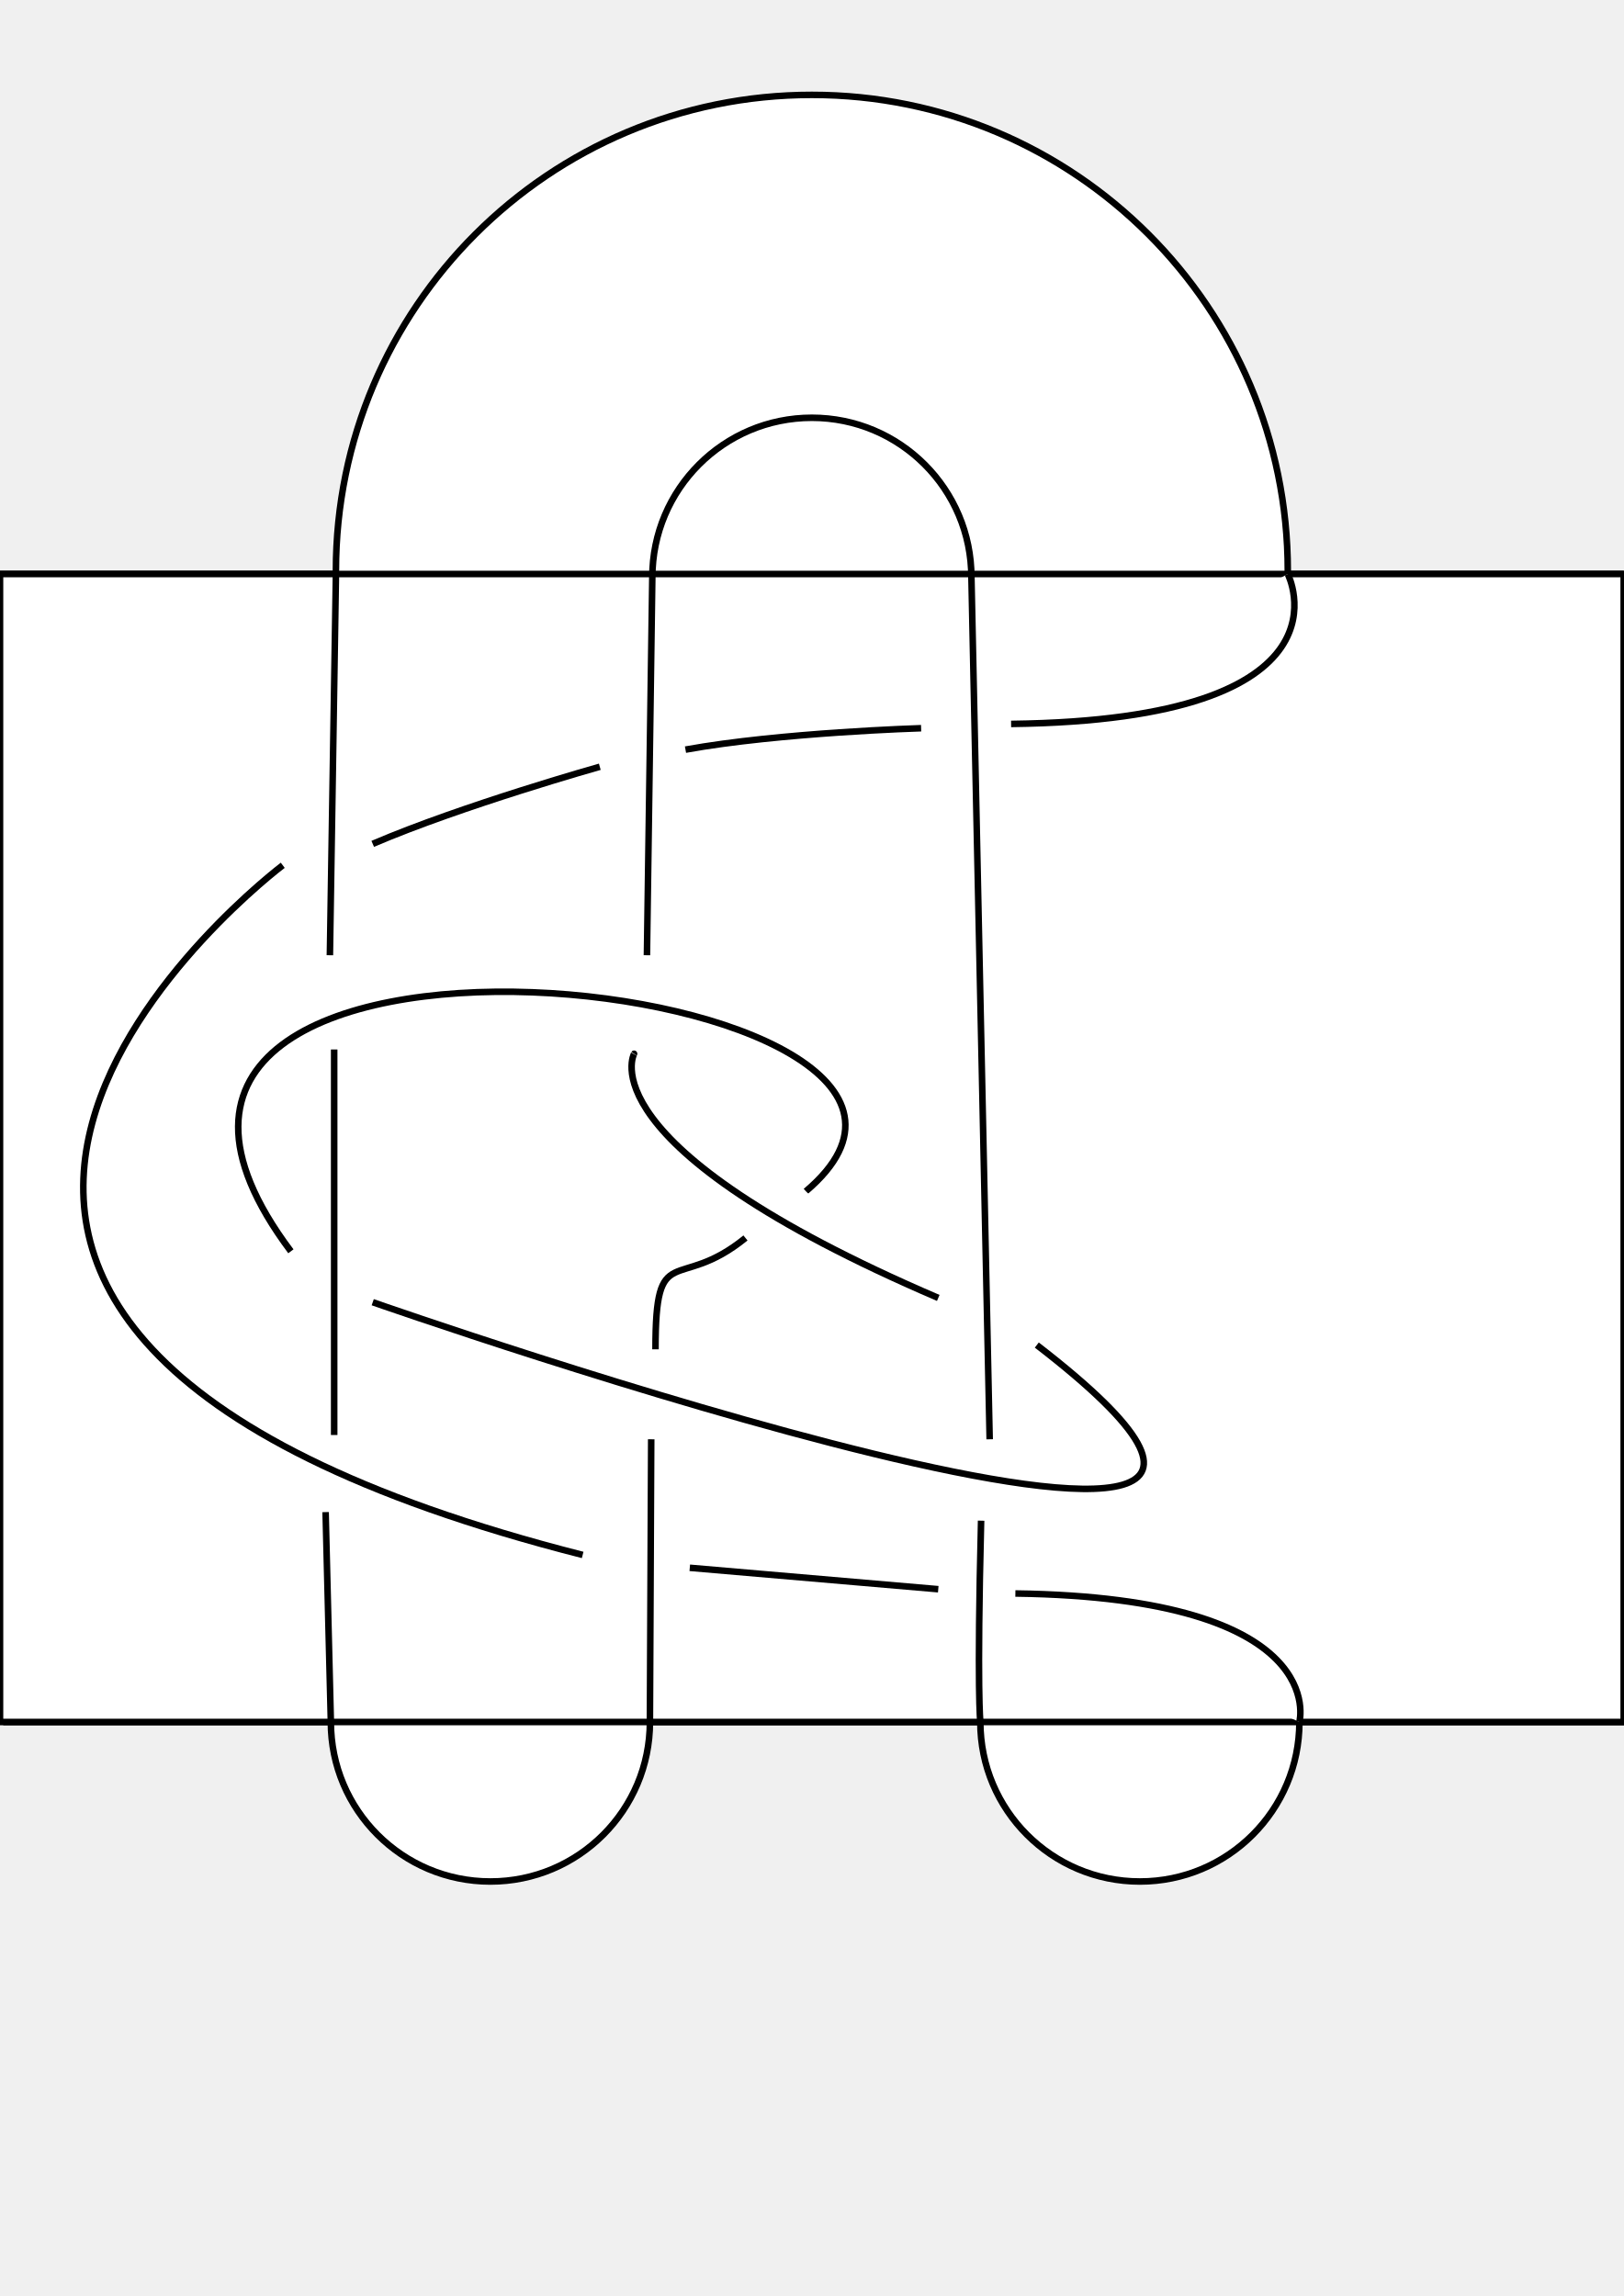
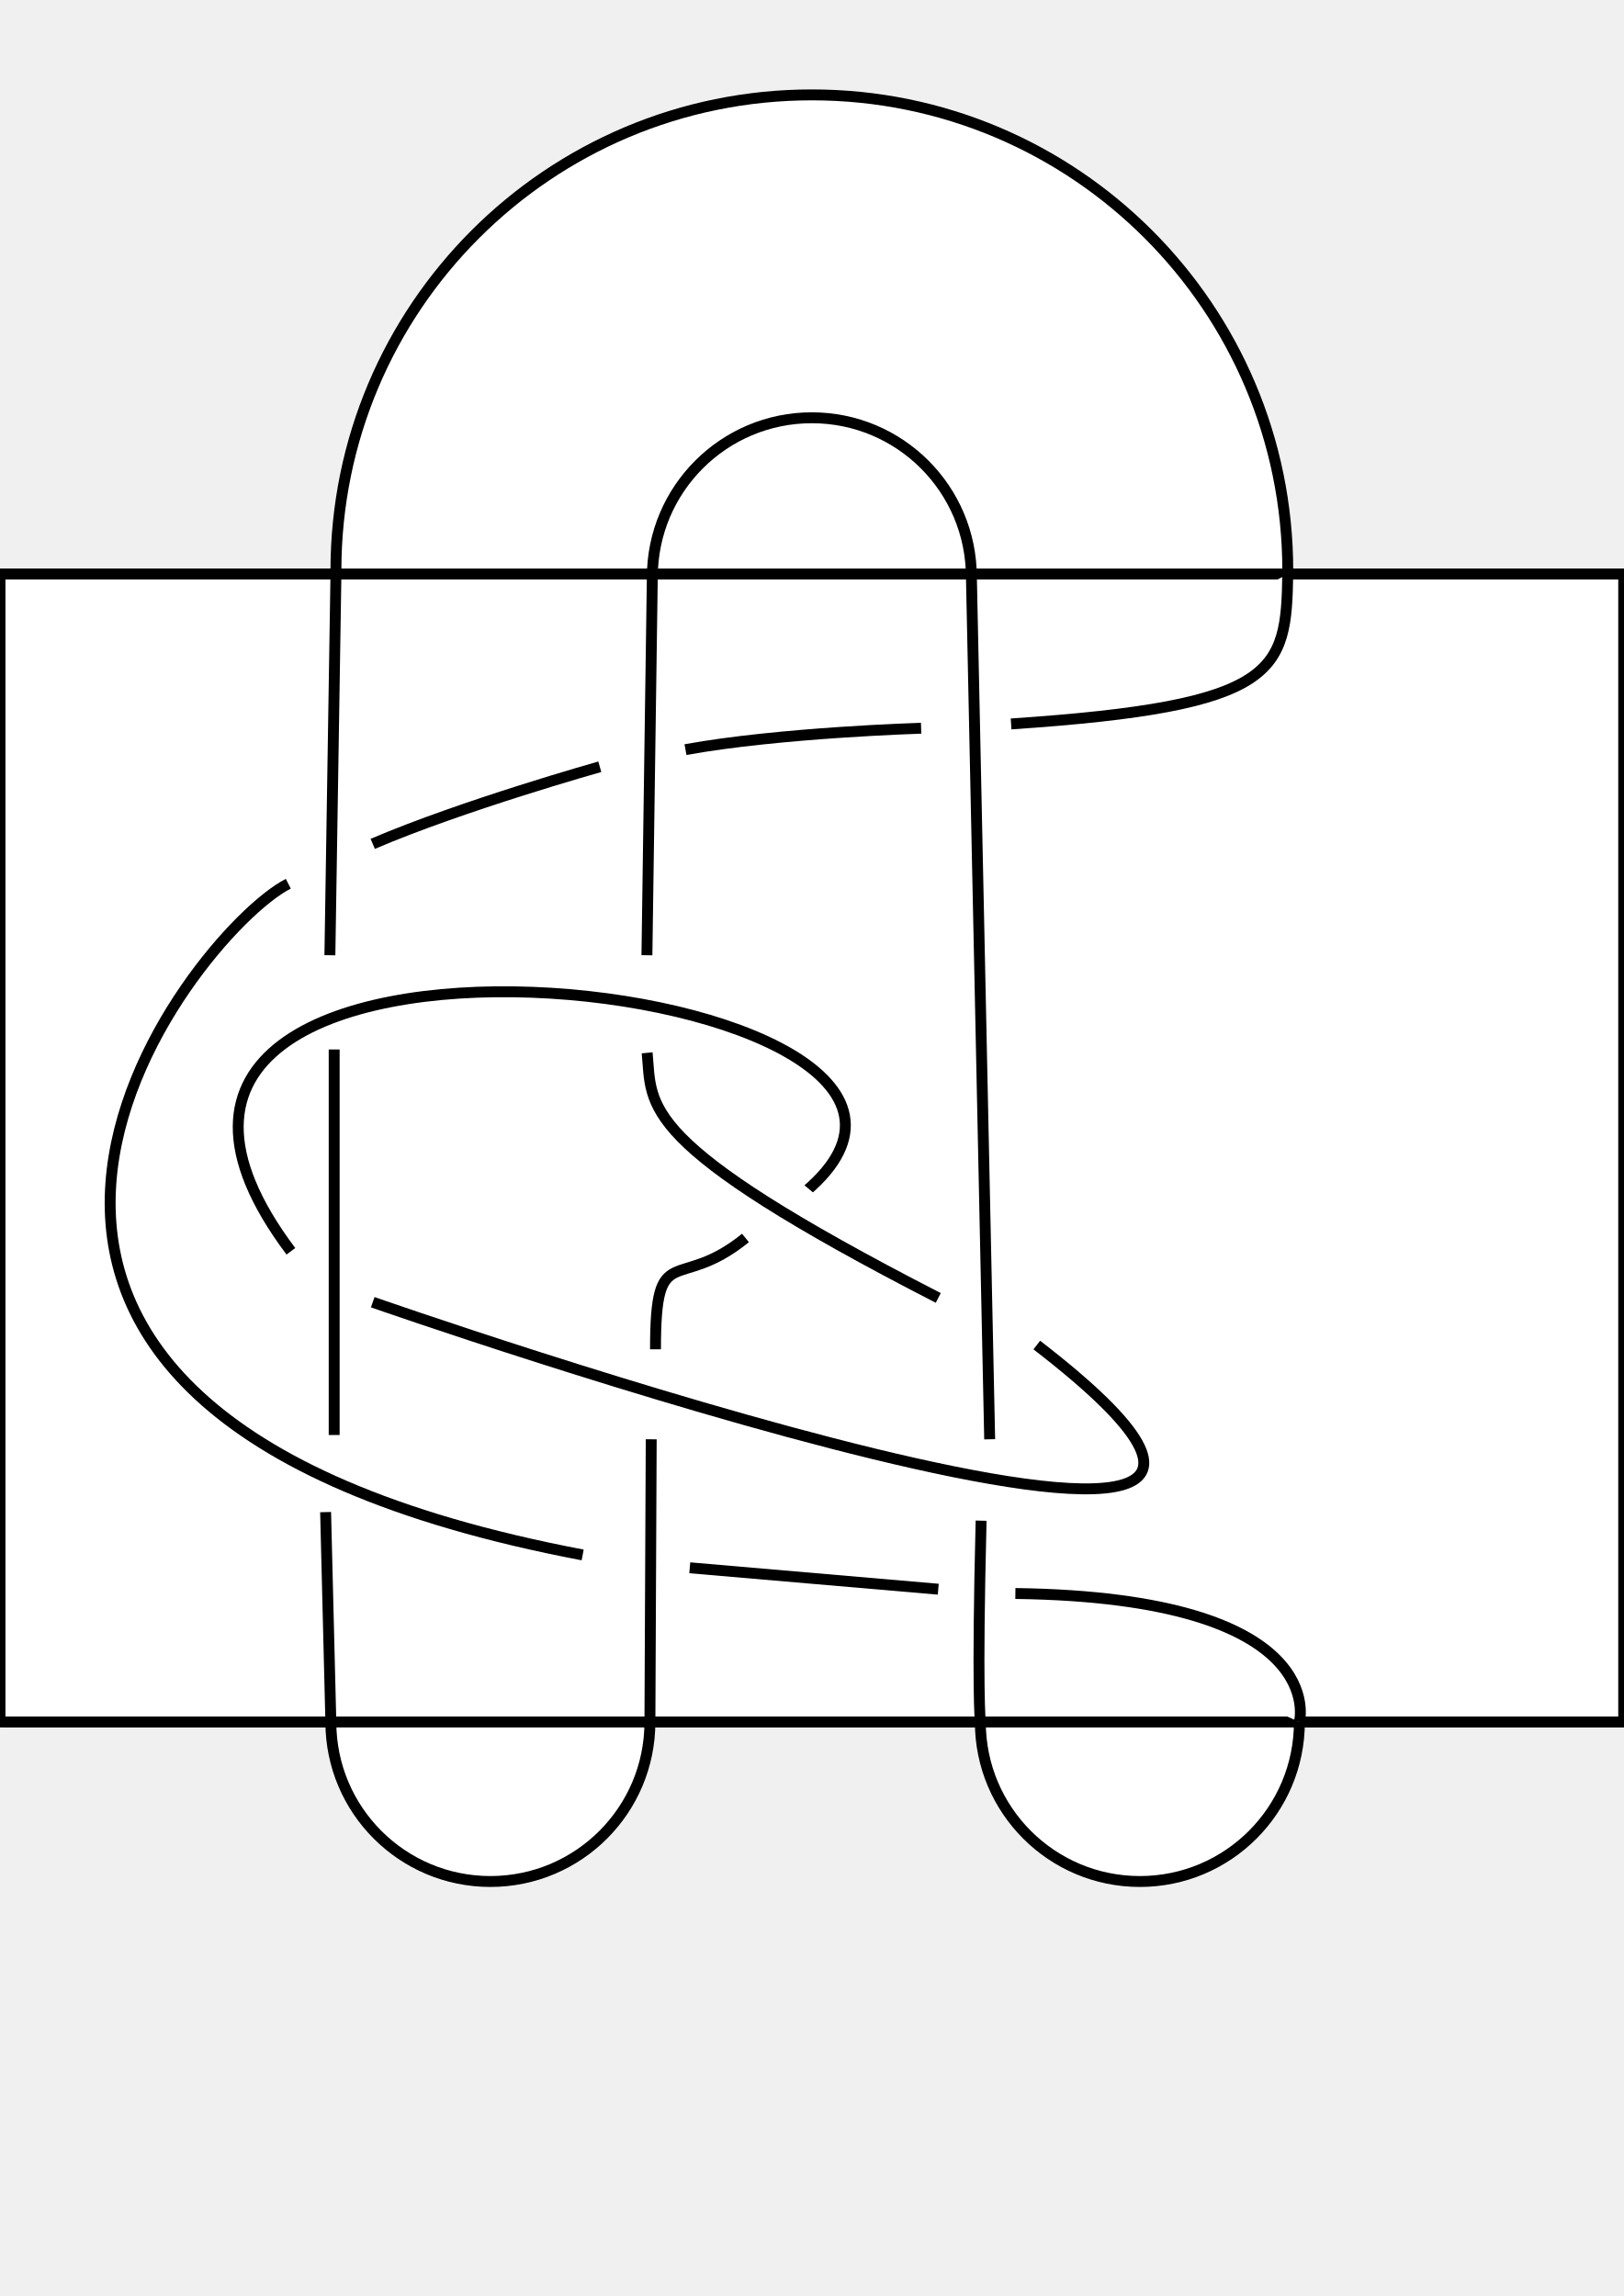
<svg xmlns="http://www.w3.org/2000/svg" width="210mm" height="297mm" viewBox="0 0 744.094 1052.362" id="svg2" version="1.1">
  <defs id="defs4" />
  <g id="layer1">
-     <path style="fill:none;fill-rule:evenodd;stroke:#000000;stroke-width:3;stroke-linecap:butt;stroke-linejoin:miter;stroke-miterlimit:4;stroke-dasharray:none;stroke-opacity:1" d="m 0,263.091 148.819,0 148.819,0 148.819,0 148.819,0 148.819,0" id="path4379" />
-     <path style="fill:none;fill-rule:evenodd;stroke:#000000;stroke-width:3;stroke-linecap:butt;stroke-linejoin:miter;stroke-opacity:1;stroke-miterlimit:4;stroke-dasharray:none" d="m 0,263.091 0,526.181" id="path4383" />
-     <path style="fill:none;fill-rule:evenodd;stroke:#000000;stroke-width:3;stroke-linecap:butt;stroke-linejoin:miter;stroke-miterlimit:4;stroke-dasharray:none;stroke-opacity:1" d="m 744.094,789.272 0,-526.181" id="path4385" />
-     <path style="fill:none;fill-rule:evenodd;stroke:#000000;stroke-width:3;stroke-linecap:butt;stroke-linejoin:miter;stroke-miterlimit:4;stroke-dasharray:none;stroke-opacity:1" d="m 1.5,789.272 148.819,0 148.819,0 148.819,0 148.819,0 148.819,0" id="path4379-3" />
-     <ellipse style="opacity:1;fill:#ffffff;fill-opacity:1;stroke:#000000;stroke-width:3;stroke-linecap:butt;stroke-linejoin:miter;stroke-miterlimit:4;stroke-dasharray:none;stroke-opacity:1" id="path4479-8" cx="372.047" cy="261.591" rx="218.103" ry="218.102" />
-     <ellipse style="opacity:1;fill:#ffffff;fill-opacity:1;stroke:#000000;stroke-width:3;stroke-linecap:butt;stroke-linejoin:miter;stroke-miterlimit:4;stroke-dasharray:none;stroke-opacity:1" id="path4479" cx="372.047" cy="264.591" rx="73.108" ry="73.108" />
-     <ellipse style="opacity:1;fill:#ffffff;fill-opacity:1;stroke:#000000;stroke-width:3;stroke-linecap:butt;stroke-linejoin:miter;stroke-miterlimit:4;stroke-dasharray:none;stroke-opacity:1" id="path4479-5" cx="224.728" cy="789.272" rx="73.108" ry="73.108" />
-     <ellipse style="opacity:1;fill:#ffffff;fill-opacity:1;stroke:#000000;stroke-width:3;stroke-linecap:butt;stroke-linejoin:miter;stroke-miterlimit:4;stroke-dasharray:none;stroke-opacity:1" id="path4479-1" cx="522.366" cy="789.272" rx="73.108" ry="73.108" />
-     <rect style="opacity:1;fill:#ffffff;fill-opacity:1;stroke:#000000;stroke-width:3;stroke-linecap:butt;stroke-linejoin:miter;stroke-miterlimit:4;stroke-dasharray:none;stroke-opacity:1" id="rect4481" width="744.094" height="526.181" x="0" y="263.091" />
-     <path style="opacity:1;fill:#ffffff;fill-opacity:1;stroke:#000000;stroke-width:3;stroke-linecap:butt;stroke-linejoin:miter;stroke-miterlimit:4;stroke-dasharray:none;stroke-opacity:1" d="m 129.582,396.599 c 0,0 -278.797,210.08 137.435,316.101" id="path4807" />
-     <path style="opacity:1;fill:#ffffff;fill-opacity:1;stroke:#000000;stroke-width:3;stroke-linecap:butt;stroke-linejoin:miter;stroke-miterlimit:4;stroke-dasharray:none;stroke-opacity:1" d="M 133.305,573.523 C -2.72,392.329 485.739,447.315 369.293,546.035" id="path4210" />
-     <path style="opacity:1;fill:#ffffff;fill-opacity:1;stroke:#000000;stroke-width:3;stroke-linecap:butt;stroke-linejoin:miter;stroke-miterlimit:4;stroke-dasharray:none;stroke-opacity:1" d="m 290.578,482.987 c 0.385,-0.577 -24.443,41.572 139.399,111.912" id="path4222" />
-     <path style="opacity:1;fill:#ffffff;fill-opacity:1;stroke:#000000;stroke-width:3;stroke-linecap:butt;stroke-linejoin:miter;stroke-miterlimit:4;stroke-dasharray:none;stroke-opacity:1" d="m 590.141,263.091 c 0,0 34.208,66.754 -126.787,68.718" id="path4198" />
-     <path style="opacity:1;fill:#ffffff;fill-opacity:1;stroke:#000000;stroke-width:3;stroke-linecap:butt;stroke-linejoin:miter;stroke-miterlimit:4;stroke-dasharray:none;stroke-opacity:1" d="m 422.123,333.772 c 0,0 -64.791,1.963 -107.985,9.817" id="path4200" />
-     <path style="opacity:1;fill:#ffffff;fill-opacity:1;stroke:#000000;stroke-width:3;stroke-linecap:butt;stroke-linejoin:miter;stroke-miterlimit:4;stroke-dasharray:none;stroke-opacity:1" d="M 153.954,263.091 151.179,437.83" id="path4204" />
-     <path style="opacity:1;fill:#ffffff;fill-opacity:1;stroke:#000000;stroke-width:3;stroke-linecap:butt;stroke-linejoin:miter;stroke-miterlimit:4;stroke-dasharray:none;stroke-opacity:1" d="M 298.956,263.091 296.468,437.83" id="path4206" />
-     <path style="opacity:1;fill:#ffffff;fill-opacity:1;stroke:#000000;stroke-width:3;stroke-linecap:butt;stroke-linejoin:miter;stroke-miterlimit:4;stroke-dasharray:none;stroke-opacity:1" d="m 274.871,351.442 c 0,0 -62.828,17.67 -104.058,35.341" id="path4212" />
-     <path style="opacity:1;fill:#ffffff;fill-opacity:1;stroke:#000000;stroke-width:3;stroke-linecap:butt;stroke-linejoin:miter;stroke-miterlimit:4;stroke-dasharray:none;stroke-opacity:1" d="m 153.142,481.024 0,176.703" id="path4214" />
-     <path style="opacity:1;fill:#ffffff;fill-opacity:1;stroke:#000000;stroke-width:3;stroke-linecap:butt;stroke-linejoin:miter;stroke-miterlimit:4;stroke-dasharray:none;stroke-opacity:1" d="m 170.813,596.862 c 0,0 510.474,178.666 304.321,19.634" id="path4226" />
-     <path style="opacity:1;fill:#ffffff;fill-opacity:1;stroke:#000000;stroke-width:3;stroke-linecap:butt;stroke-linejoin:miter;stroke-miterlimit:4;stroke-dasharray:none;stroke-opacity:1" d="m 445.139,263.091 8.398,396.599" id="path4196" />
-     <path style="opacity:1;fill:#ffffff;fill-opacity:1;stroke:#000000;stroke-width:3;stroke-linecap:butt;stroke-linejoin:miter;stroke-miterlimit:4;stroke-dasharray:none;stroke-opacity:1" d="m 449.258,789.272 c 0,0 -1.611,-13.744 0.352,-92.278" id="path4228" />
-     <path style="opacity:1;fill:#ffffff;fill-opacity:1;stroke:#000000;stroke-width:3;stroke-linecap:butt;stroke-linejoin:miter;stroke-miterlimit:4;stroke-dasharray:none;stroke-opacity:1" d="m 595.474,789.272 c 0,0 15.131,-56.938 -130.157,-58.901" id="path4230" />
-     <path style="opacity:1;fill:#ffffff;fill-opacity:1;stroke:#000000;stroke-width:3;stroke-linecap:butt;stroke-linejoin:miter;stroke-miterlimit:4;stroke-dasharray:none;stroke-opacity:1" d="m 297.837,789.272 0.595,-129.582" id="path4232" />
-     <path style="opacity:1;fill:#ffffff;fill-opacity:1;stroke:#000000;stroke-width:3;stroke-linecap:butt;stroke-linejoin:miter;stroke-miterlimit:4;stroke-dasharray:none;stroke-opacity:1" d="m 300.394,618.459 c 0,-51.047 9.817,-25.524 41.231,-51.047" id="path4234" />
-     <path style="opacity:1;fill:#ffffff;fill-opacity:1;stroke:#000000;stroke-width:3;stroke-linecap:butt;stroke-linejoin:miter;stroke-miterlimit:4;stroke-dasharray:none;stroke-opacity:1" d="M 429.976,728.407 316.101,718.591" id="path4236" />
-     <path style="opacity:1;fill:#ffffff;fill-opacity:1;stroke:#000000;stroke-width:3;stroke-linecap:butt;stroke-linejoin:miter;stroke-miterlimit:4;stroke-dasharray:none;stroke-opacity:1" d="M 151.62,789.272 149.216,693.067" id="path4809" />
+     <path style="fill:none;fill-rule:evenodd;stroke:#000000;stroke-width:5;stroke-linecap:butt;stroke-linejoin:miter;stroke-miterlimit:4;stroke-dasharray:none;stroke-opacity:1" d="m 0,263.091 148.819,0 148.819,0 148.819,0 148.819,0 148.819,0" id="path4379" />
+     <path style="fill:none;fill-rule:evenodd;stroke:#000000;stroke-width:5;stroke-linecap:butt;stroke-linejoin:miter;stroke-opacity:1;stroke-miterlimit:4;stroke-dasharray:none" d="m 0,263.091 0,526.181" id="path4383" />
+     <path style="fill:none;fill-rule:evenodd;stroke:#000000;stroke-width:5;stroke-linecap:butt;stroke-linejoin:miter;stroke-miterlimit:4;stroke-dasharray:none;stroke-opacity:1" d="m 744.094,789.272 0,-526.181" id="path4385" />
+     <path style="fill:none;fill-rule:evenodd;stroke:#000000;stroke-width:5;stroke-linecap:butt;stroke-linejoin:miter;stroke-miterlimit:4;stroke-dasharray:none;stroke-opacity:1" d="m 1.5,789.272 148.819,0 148.819,0 148.819,0 148.819,0 148.819,0" id="path4379-3" />
+     <ellipse style="opacity:1;fill:#ffffff;fill-opacity:1;stroke:#000000;stroke-width:5;stroke-linecap:butt;stroke-linejoin:miter;stroke-miterlimit:4;stroke-dasharray:none;stroke-opacity:1" id="path4479-8" cx="372.047" cy="261.591" rx="218.103" ry="218.102" />
+     <ellipse style="opacity:1;fill:#ffffff;fill-opacity:1;stroke:#000000;stroke-width:5;stroke-linecap:butt;stroke-linejoin:miter;stroke-miterlimit:4;stroke-dasharray:none;stroke-opacity:1" id="path4479" cx="372.047" cy="264.591" rx="73.108" ry="73.108" />
+     <ellipse style="opacity:1;fill:#ffffff;fill-opacity:1;stroke:#000000;stroke-width:5;stroke-linecap:butt;stroke-linejoin:miter;stroke-miterlimit:4;stroke-dasharray:none;stroke-opacity:1" id="path4479-5" cx="224.728" cy="789.272" rx="73.108" ry="73.108" />
+     <ellipse style="opacity:1;fill:#ffffff;fill-opacity:1;stroke:#000000;stroke-width:5;stroke-linecap:butt;stroke-linejoin:miter;stroke-miterlimit:4;stroke-dasharray:none;stroke-opacity:1" id="path4479-1" cx="522.366" cy="789.272" rx="73.108" ry="73.108" />
+     <rect style="opacity:1;fill:#ffffff;fill-opacity:1;stroke:#000000;stroke-width:5;stroke-linecap:butt;stroke-linejoin:miter;stroke-miterlimit:4;stroke-dasharray:none;stroke-opacity:1" id="rect4481" width="744.094" height="526.181" x="0" y="263.091" />
+     <path style="opacity:1;fill:#ffffff;fill-opacity:1;stroke:#000000;stroke-width:5;stroke-linecap:butt;stroke-linejoin:miter;stroke-miterlimit:4;stroke-dasharray:none;stroke-opacity:1" d="M 132.119,405.056 C 87.545,427.767 -85.102,645.812 267.017,712.701" id="path4807" />
+     <path style="opacity:1;fill:#ffffff;fill-opacity:1;stroke:#000000;stroke-width:5;stroke-linecap:butt;stroke-linejoin:miter;stroke-miterlimit:4;stroke-dasharray:none;stroke-opacity:1" d="M 133.305,573.523 C -2.72,392.329 485.739,447.315 369.293,546.035" id="path4210" />
+     <path style="opacity:1;fill:#ffffff;fill-opacity:1;stroke:#000000;stroke-width:5;stroke-linecap:butt;stroke-linejoin:miter;stroke-miterlimit:4;stroke-dasharray:none;stroke-opacity:1" d="m 296.572,482.559 c 2.363,24.789 -5.175,41.144 133.404,112.34" id="path4222" />
+     <path style="opacity:1;fill:#ffffff;fill-opacity:1;stroke:#000000;stroke-width:5;stroke-linecap:butt;stroke-linejoin:miter;stroke-miterlimit:4;stroke-dasharray:none;stroke-opacity:1" d="m 590.141,263.091 c -0.717,44.844 -4.046,60.494 -126.787,68.718" id="path4198" />
+     <path style="opacity:1;fill:#ffffff;fill-opacity:1;stroke:#000000;stroke-width:5;stroke-linecap:butt;stroke-linejoin:miter;stroke-miterlimit:4;stroke-dasharray:none;stroke-opacity:1" d="m 422.123,333.772 c 0,0 -64.791,1.963 -107.985,9.817" id="path4200" />
+     <path style="opacity:1;fill:#ffffff;fill-opacity:1;stroke:#000000;stroke-width:5;stroke-linecap:butt;stroke-linejoin:miter;stroke-miterlimit:4;stroke-dasharray:none;stroke-opacity:1" d="M 153.954,263.091 151.179,437.83" id="path4204" />
+     <path style="opacity:1;fill:#ffffff;fill-opacity:1;stroke:#000000;stroke-width:5;stroke-linecap:butt;stroke-linejoin:miter;stroke-miterlimit:4;stroke-dasharray:none;stroke-opacity:1" d="M 298.956,263.091 296.468,437.83" id="path4206" />
+     <path style="opacity:1;fill:#ffffff;fill-opacity:1;stroke:#000000;stroke-width:5;stroke-linecap:butt;stroke-linejoin:miter;stroke-miterlimit:4;stroke-dasharray:none;stroke-opacity:1" d="m 274.871,351.442 c 0,0 -62.828,17.67 -104.058,35.341" id="path4212" />
+     <path style="opacity:1;fill:#ffffff;fill-opacity:1;stroke:#000000;stroke-width:5;stroke-linecap:butt;stroke-linejoin:miter;stroke-miterlimit:4;stroke-dasharray:none;stroke-opacity:1" d="m 153.142,481.024 0,176.703" id="path4214" />
+     <path style="opacity:1;fill:#ffffff;fill-opacity:1;stroke:#000000;stroke-width:5;stroke-linecap:butt;stroke-linejoin:miter;stroke-miterlimit:4;stroke-dasharray:none;stroke-opacity:1" d="m 170.813,596.862 c 0,0 510.474,178.666 304.321,19.634" id="path4226" />
+     <path style="opacity:1;fill:#ffffff;fill-opacity:1;stroke:#000000;stroke-width:5;stroke-linecap:butt;stroke-linejoin:miter;stroke-miterlimit:4;stroke-dasharray:none;stroke-opacity:1" d="m 445.139,263.091 8.398,396.599" id="path4196" />
+     <path style="opacity:1;fill:#ffffff;fill-opacity:1;stroke:#000000;stroke-width:5;stroke-linecap:butt;stroke-linejoin:miter;stroke-miterlimit:4;stroke-dasharray:none;stroke-opacity:1" d="m 449.258,789.272 c 0,0 -1.611,-13.744 0.352,-92.278" id="path4228" />
+     <path style="opacity:1;fill:#ffffff;fill-opacity:1;stroke:#000000;stroke-width:5;stroke-linecap:butt;stroke-linejoin:miter;stroke-miterlimit:4;stroke-dasharray:none;stroke-opacity:1" d="m 595.474,789.272 c 0,0 15.131,-56.938 -130.157,-58.901" id="path4230" />
+     <path style="opacity:1;fill:#ffffff;fill-opacity:1;stroke:#000000;stroke-width:5;stroke-linecap:butt;stroke-linejoin:miter;stroke-miterlimit:4;stroke-dasharray:none;stroke-opacity:1" d="m 297.837,789.272 0.595,-129.582" id="path4232" />
+     <path style="opacity:1;fill:#ffffff;fill-opacity:1;stroke:#000000;stroke-width:5;stroke-linecap:butt;stroke-linejoin:miter;stroke-miterlimit:4;stroke-dasharray:none;stroke-opacity:1" d="m 300.394,618.459 c 0,-51.047 9.817,-25.524 41.231,-51.047" id="path4234" />
+     <path style="opacity:1;fill:#ffffff;fill-opacity:1;stroke:#000000;stroke-width:5;stroke-linecap:butt;stroke-linejoin:miter;stroke-miterlimit:4;stroke-dasharray:none;stroke-opacity:1" d="M 429.976,728.407 316.101,718.591" id="path4236" />
+     <path style="opacity:1;fill:#ffffff;fill-opacity:1;stroke:#000000;stroke-width:5;stroke-linecap:butt;stroke-linejoin:miter;stroke-miterlimit:4;stroke-dasharray:none;stroke-opacity:1" d="M 151.62,789.272 149.216,693.067" id="path4809" />
  </g>
</svg>
